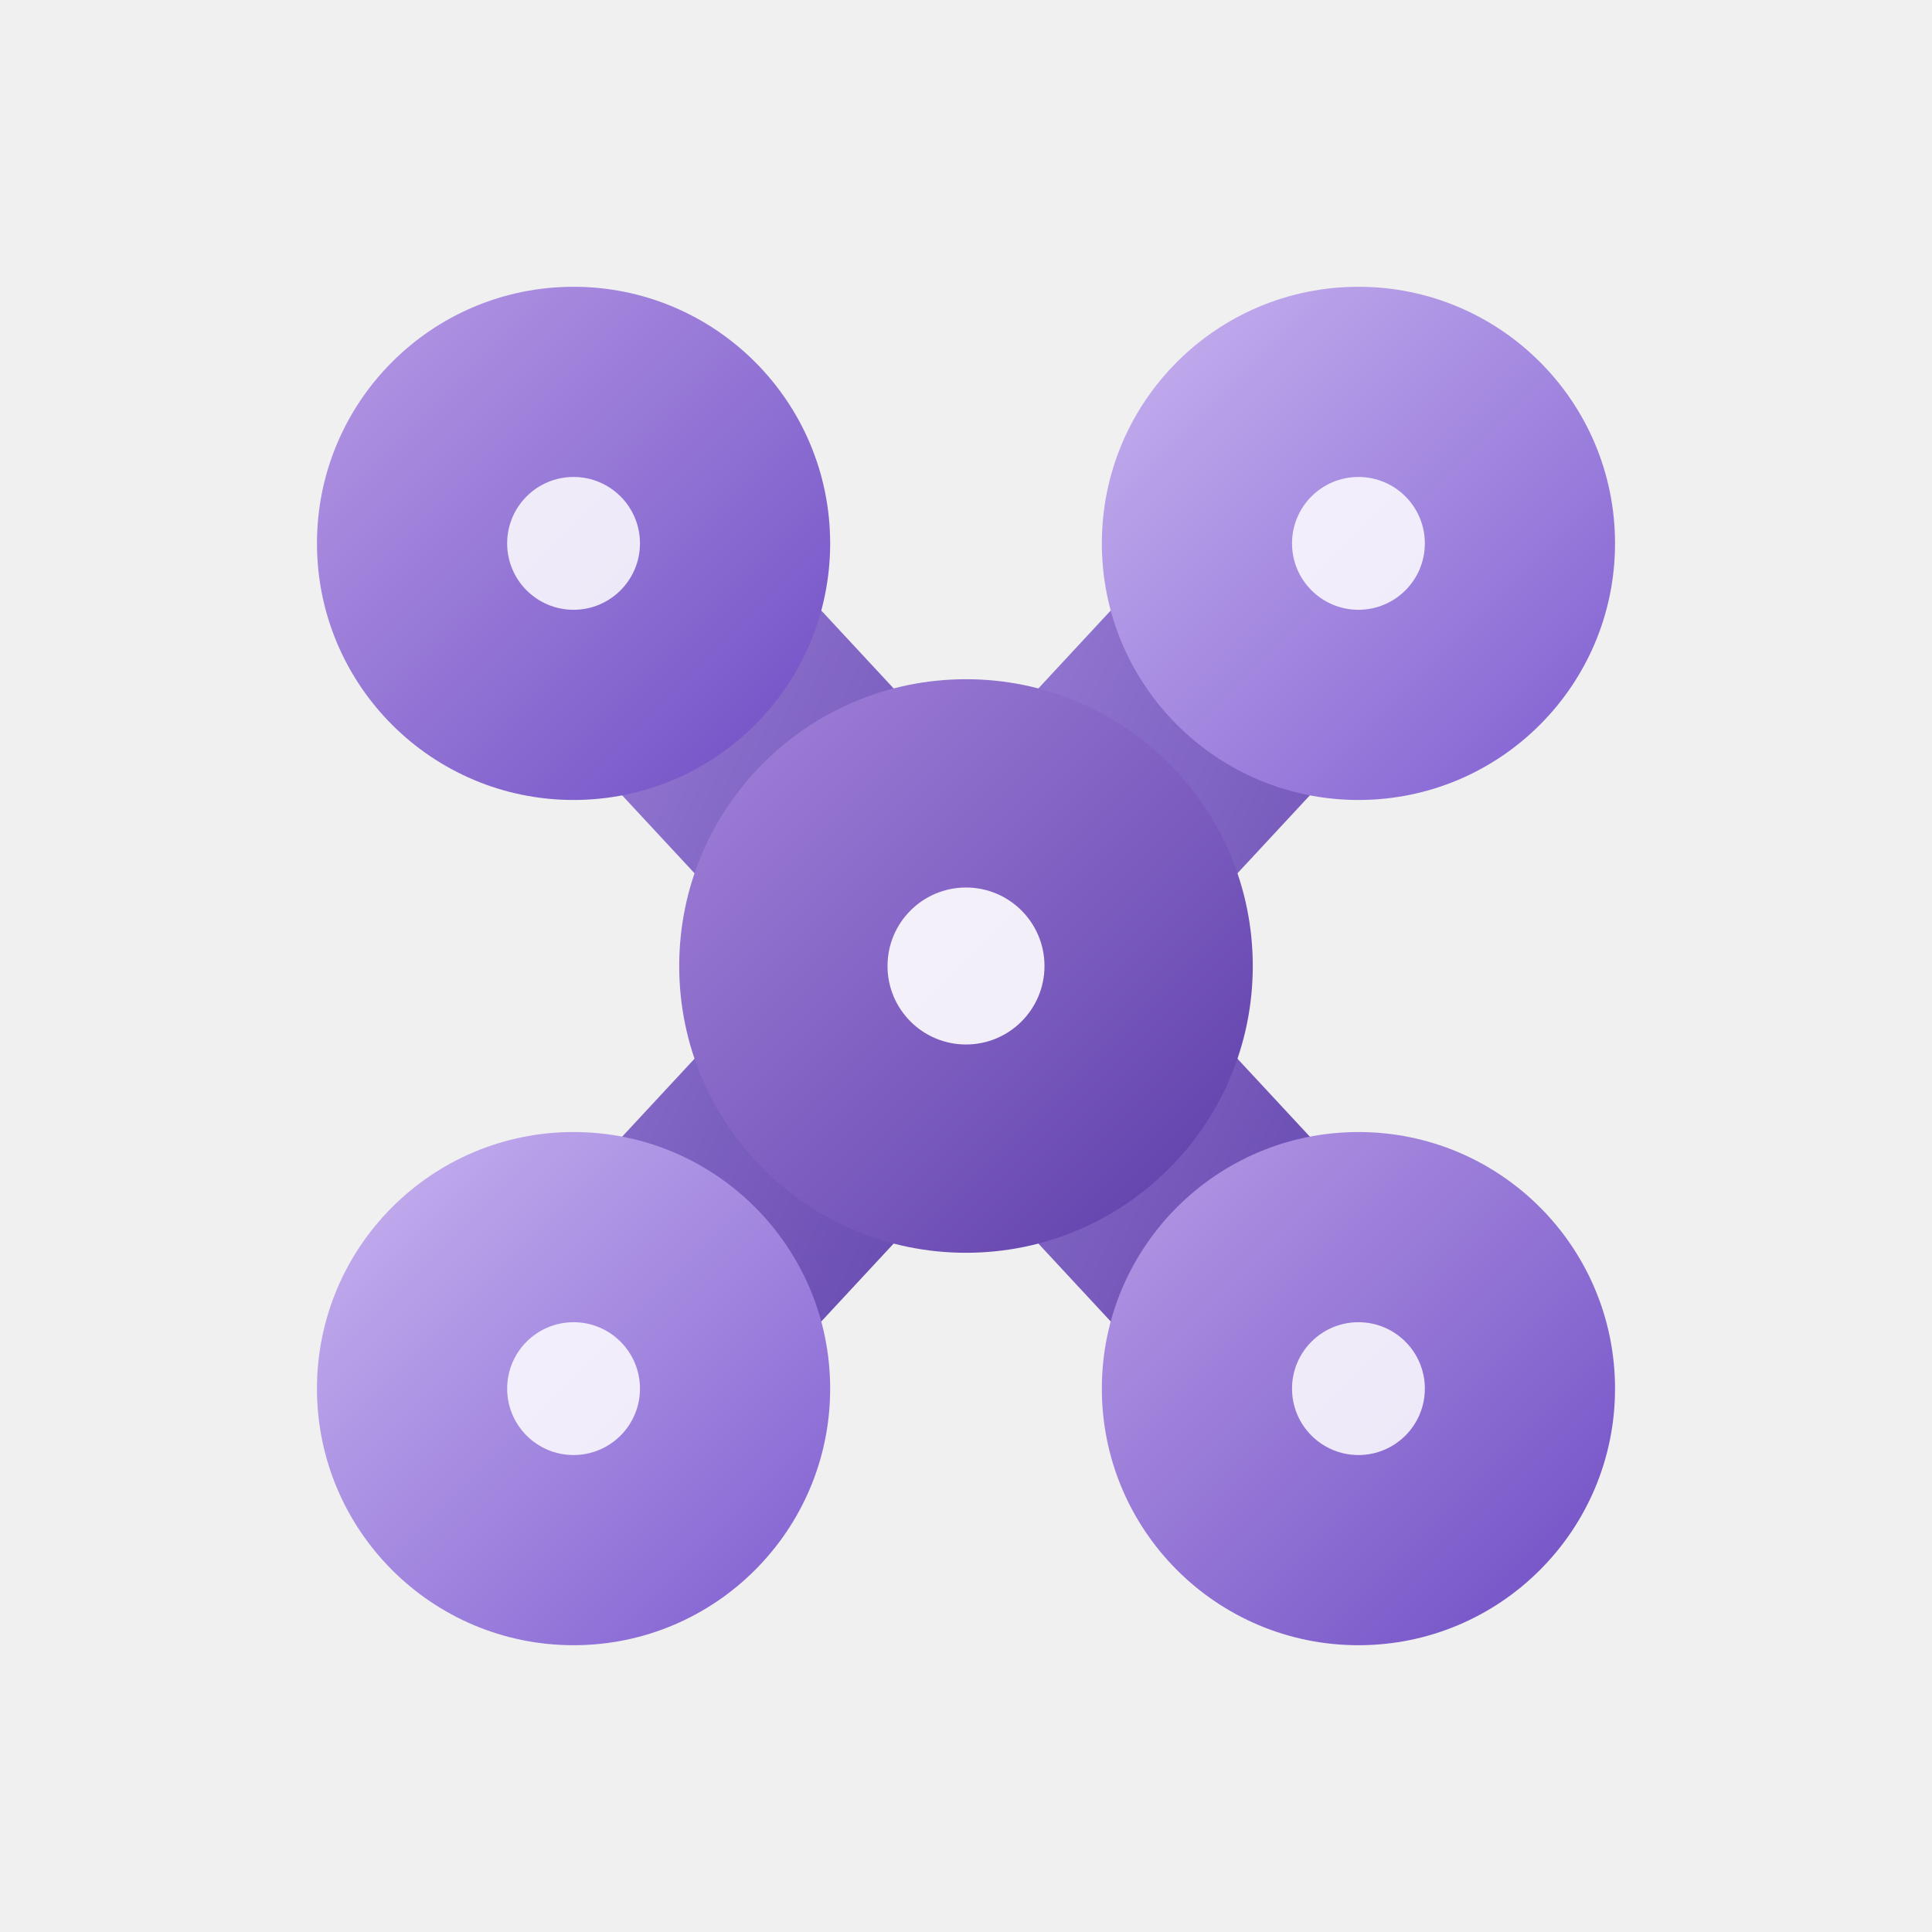
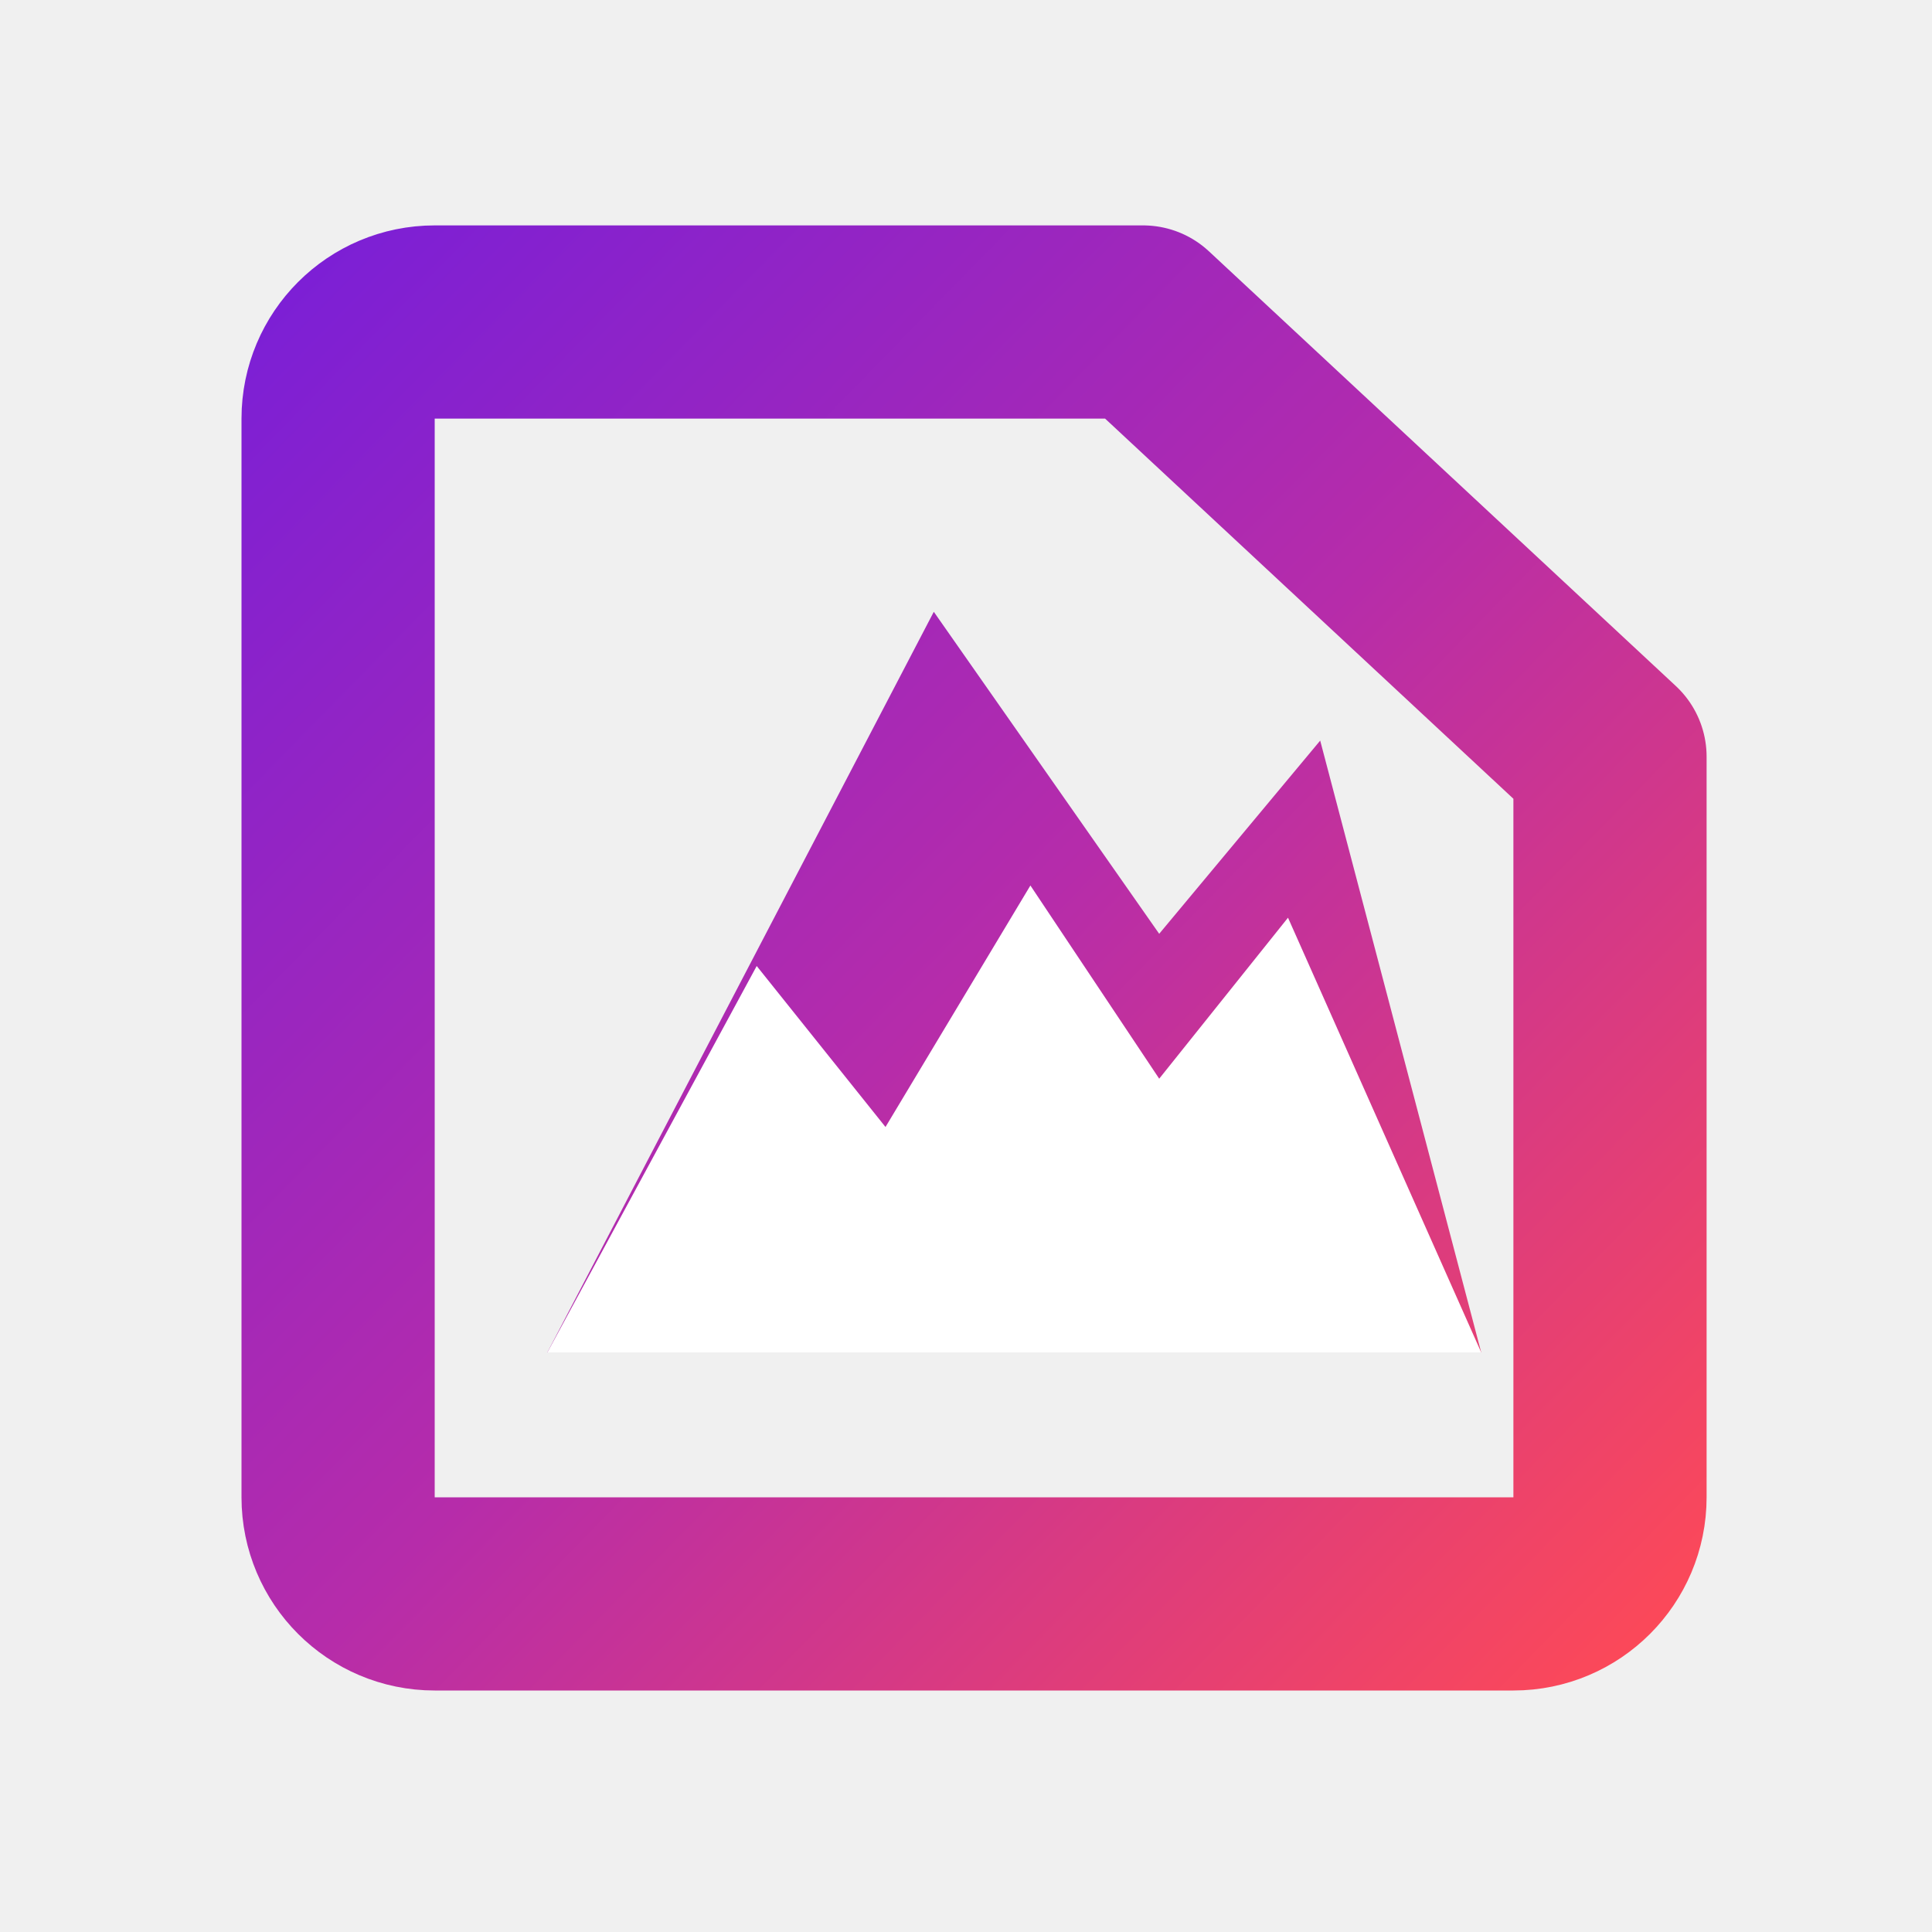
- <svg xmlns="http://www.w3.org/2000/svg" width="64" height="64" viewBox="0 0 64 64" fill="none" role="img" aria-label="Divvylore">
+ <svg xmlns="http://www.w3.org/2000/svg" viewBox="0 0 120 120" fill="none" role="img" aria-label="Divvylore logo">
  <defs>
-     <linearGradient id="dv-node-a" x1="0" y1="0" x2="1" y2="1">
-       <stop offset="0" stop-color="#B79BE6" />
-       <stop offset="1" stop-color="#6E4DC4" />
-     </linearGradient>
-     <linearGradient id="dv-node-b" x1="0" y1="0" x2="1" y2="1">
-       <stop offset="0" stop-color="#A484DB" />
-       <stop offset="1" stop-color="#5B3CA8" />
-     </linearGradient>
-     <linearGradient id="dv-node-c" x1="0" y1="0" x2="1" y2="1">
-       <stop offset="0" stop-color="#C9B4F0" />
-       <stop offset="1" stop-color="#7E5DD0" />
-     </linearGradient>
-     <linearGradient id="dv-link" x1="0" y1="0" x2="1" y2="1">
-       <stop offset="0" stop-color="#9579D6" />
-       <stop offset="1" stop-color="#5B3CA8" />
+     <linearGradient id="dvGrad" x1="16" y1="18" x2="104" y2="104" gradientUnits="userSpaceOnUse">
+       <stop offset="0" stop-color="#7b1fd6" />
+       <stop offset="0.5" stop-color="#b62caa" />
+       <stop offset="1" stop-color="#ff4a55" />
    </linearGradient>
  </defs>
-   <path d="M19 18 L32 32 L19 46" stroke="url(#dv-link)" stroke-width="9" stroke-linecap="round" stroke-linejoin="round" opacity="0.95" />
-   <path d="M45 18 L32 32 L45 46" stroke="url(#dv-link)" stroke-width="9" stroke-linecap="round" stroke-linejoin="round" opacity="0.95" />
-   <circle cx="19" cy="18" r="8.5" fill="url(#dv-node-a)" />
-   <circle cx="45" cy="18" r="8.5" fill="url(#dv-node-c)" />
-   <circle cx="32" cy="32" r="9.5" fill="url(#dv-node-b)" />
-   <circle cx="19" cy="46" r="8.5" fill="url(#dv-node-c)" />
-   <circle cx="45" cy="46" r="8.5" fill="url(#dv-node-a)" />
-   <circle cx="19" cy="18" r="2.2" fill="#FFFFFF" fill-opacity="0.85" />
-   <circle cx="45" cy="18" r="2.2" fill="#FFFFFF" fill-opacity="0.85" />
-   <circle cx="32" cy="32" r="2.6" fill="#FFFFFF" fill-opacity="0.9" />
-   <circle cx="19" cy="46" r="2.2" fill="#FFFFFF" fill-opacity="0.85" />
-   <circle cx="45" cy="46" r="2.2" fill="#FFFFFF" fill-opacity="0.85" />
+   <path d="M27 20 H71 L100 47 V93 a6 6 0 0 1 -6 6 H27 a6 6 0 0 1 -6 -6 V26 a6 6 0 0 1 6 -6 Z" stroke="url(#dvGrad)" stroke-width="12" stroke-linejoin="round" />
+   <path d="M34 84 L58 38 L72 58 L82 46 L92 84 Z" fill="url(#dvGrad)" />
+   <path d="M34 84 L47 60 L55 70 L64 55 L72 67 L80 57 L92 84 Z" fill="#ffffff" />
</svg>
